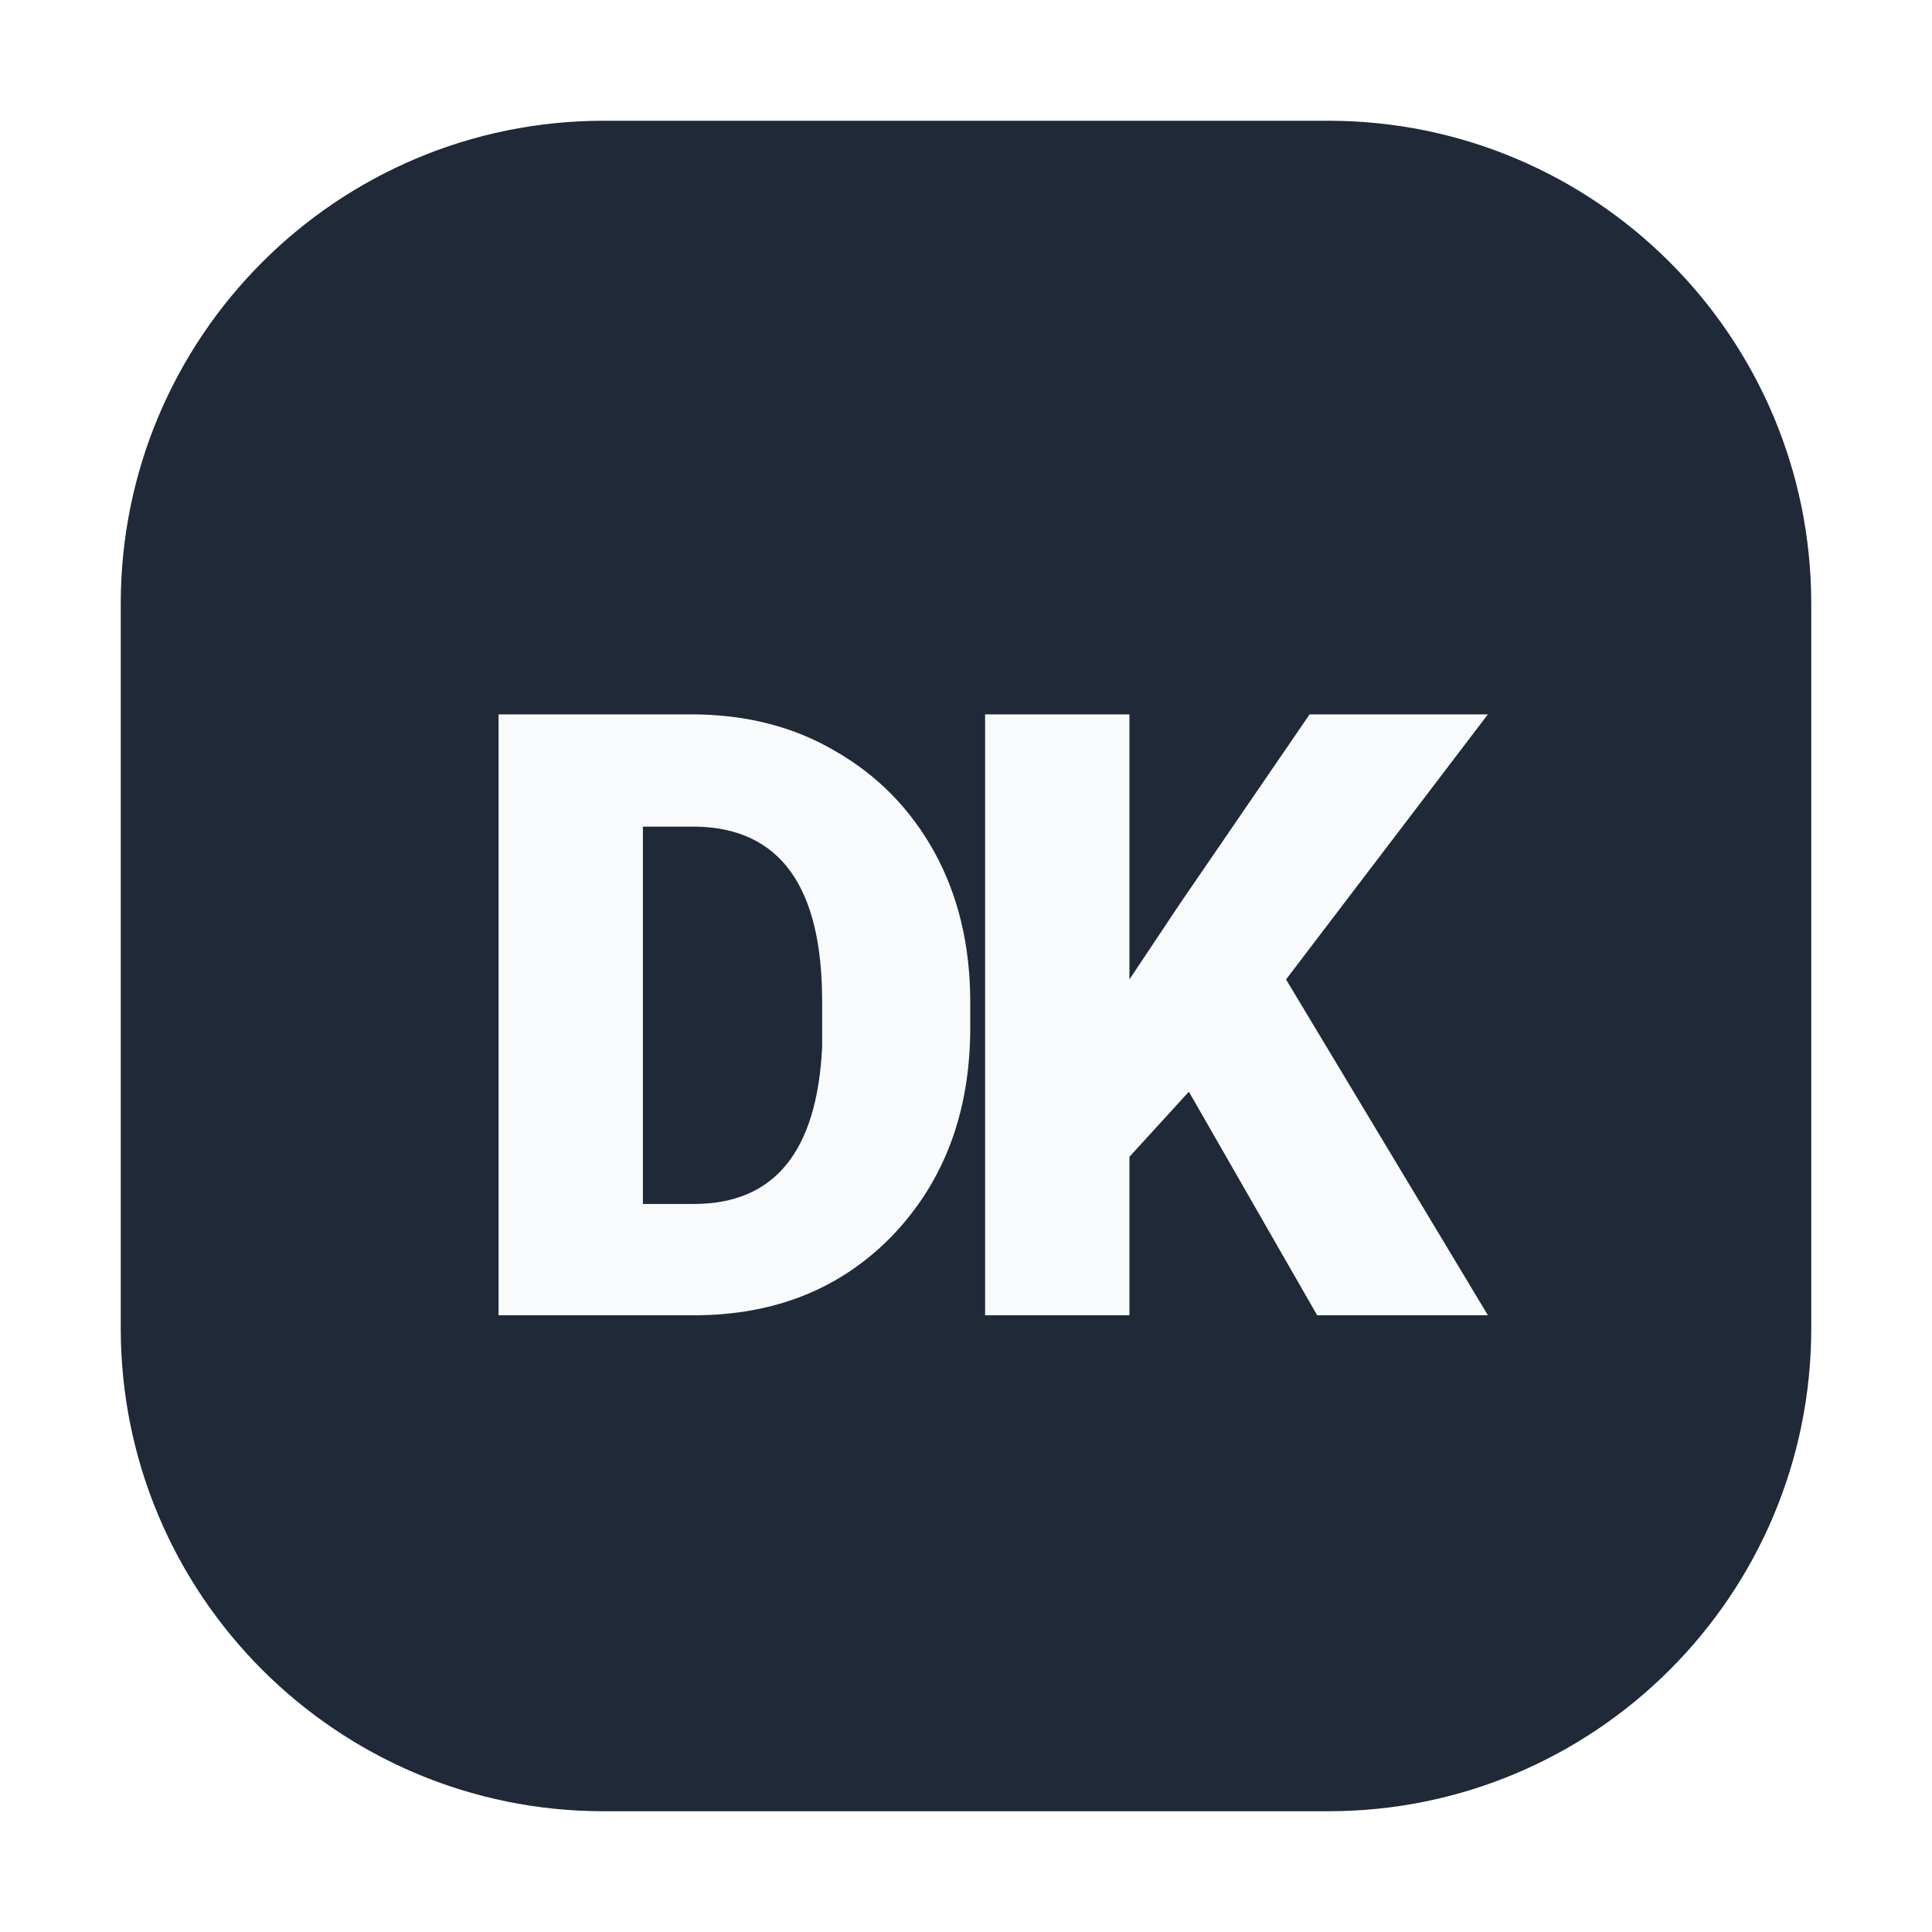
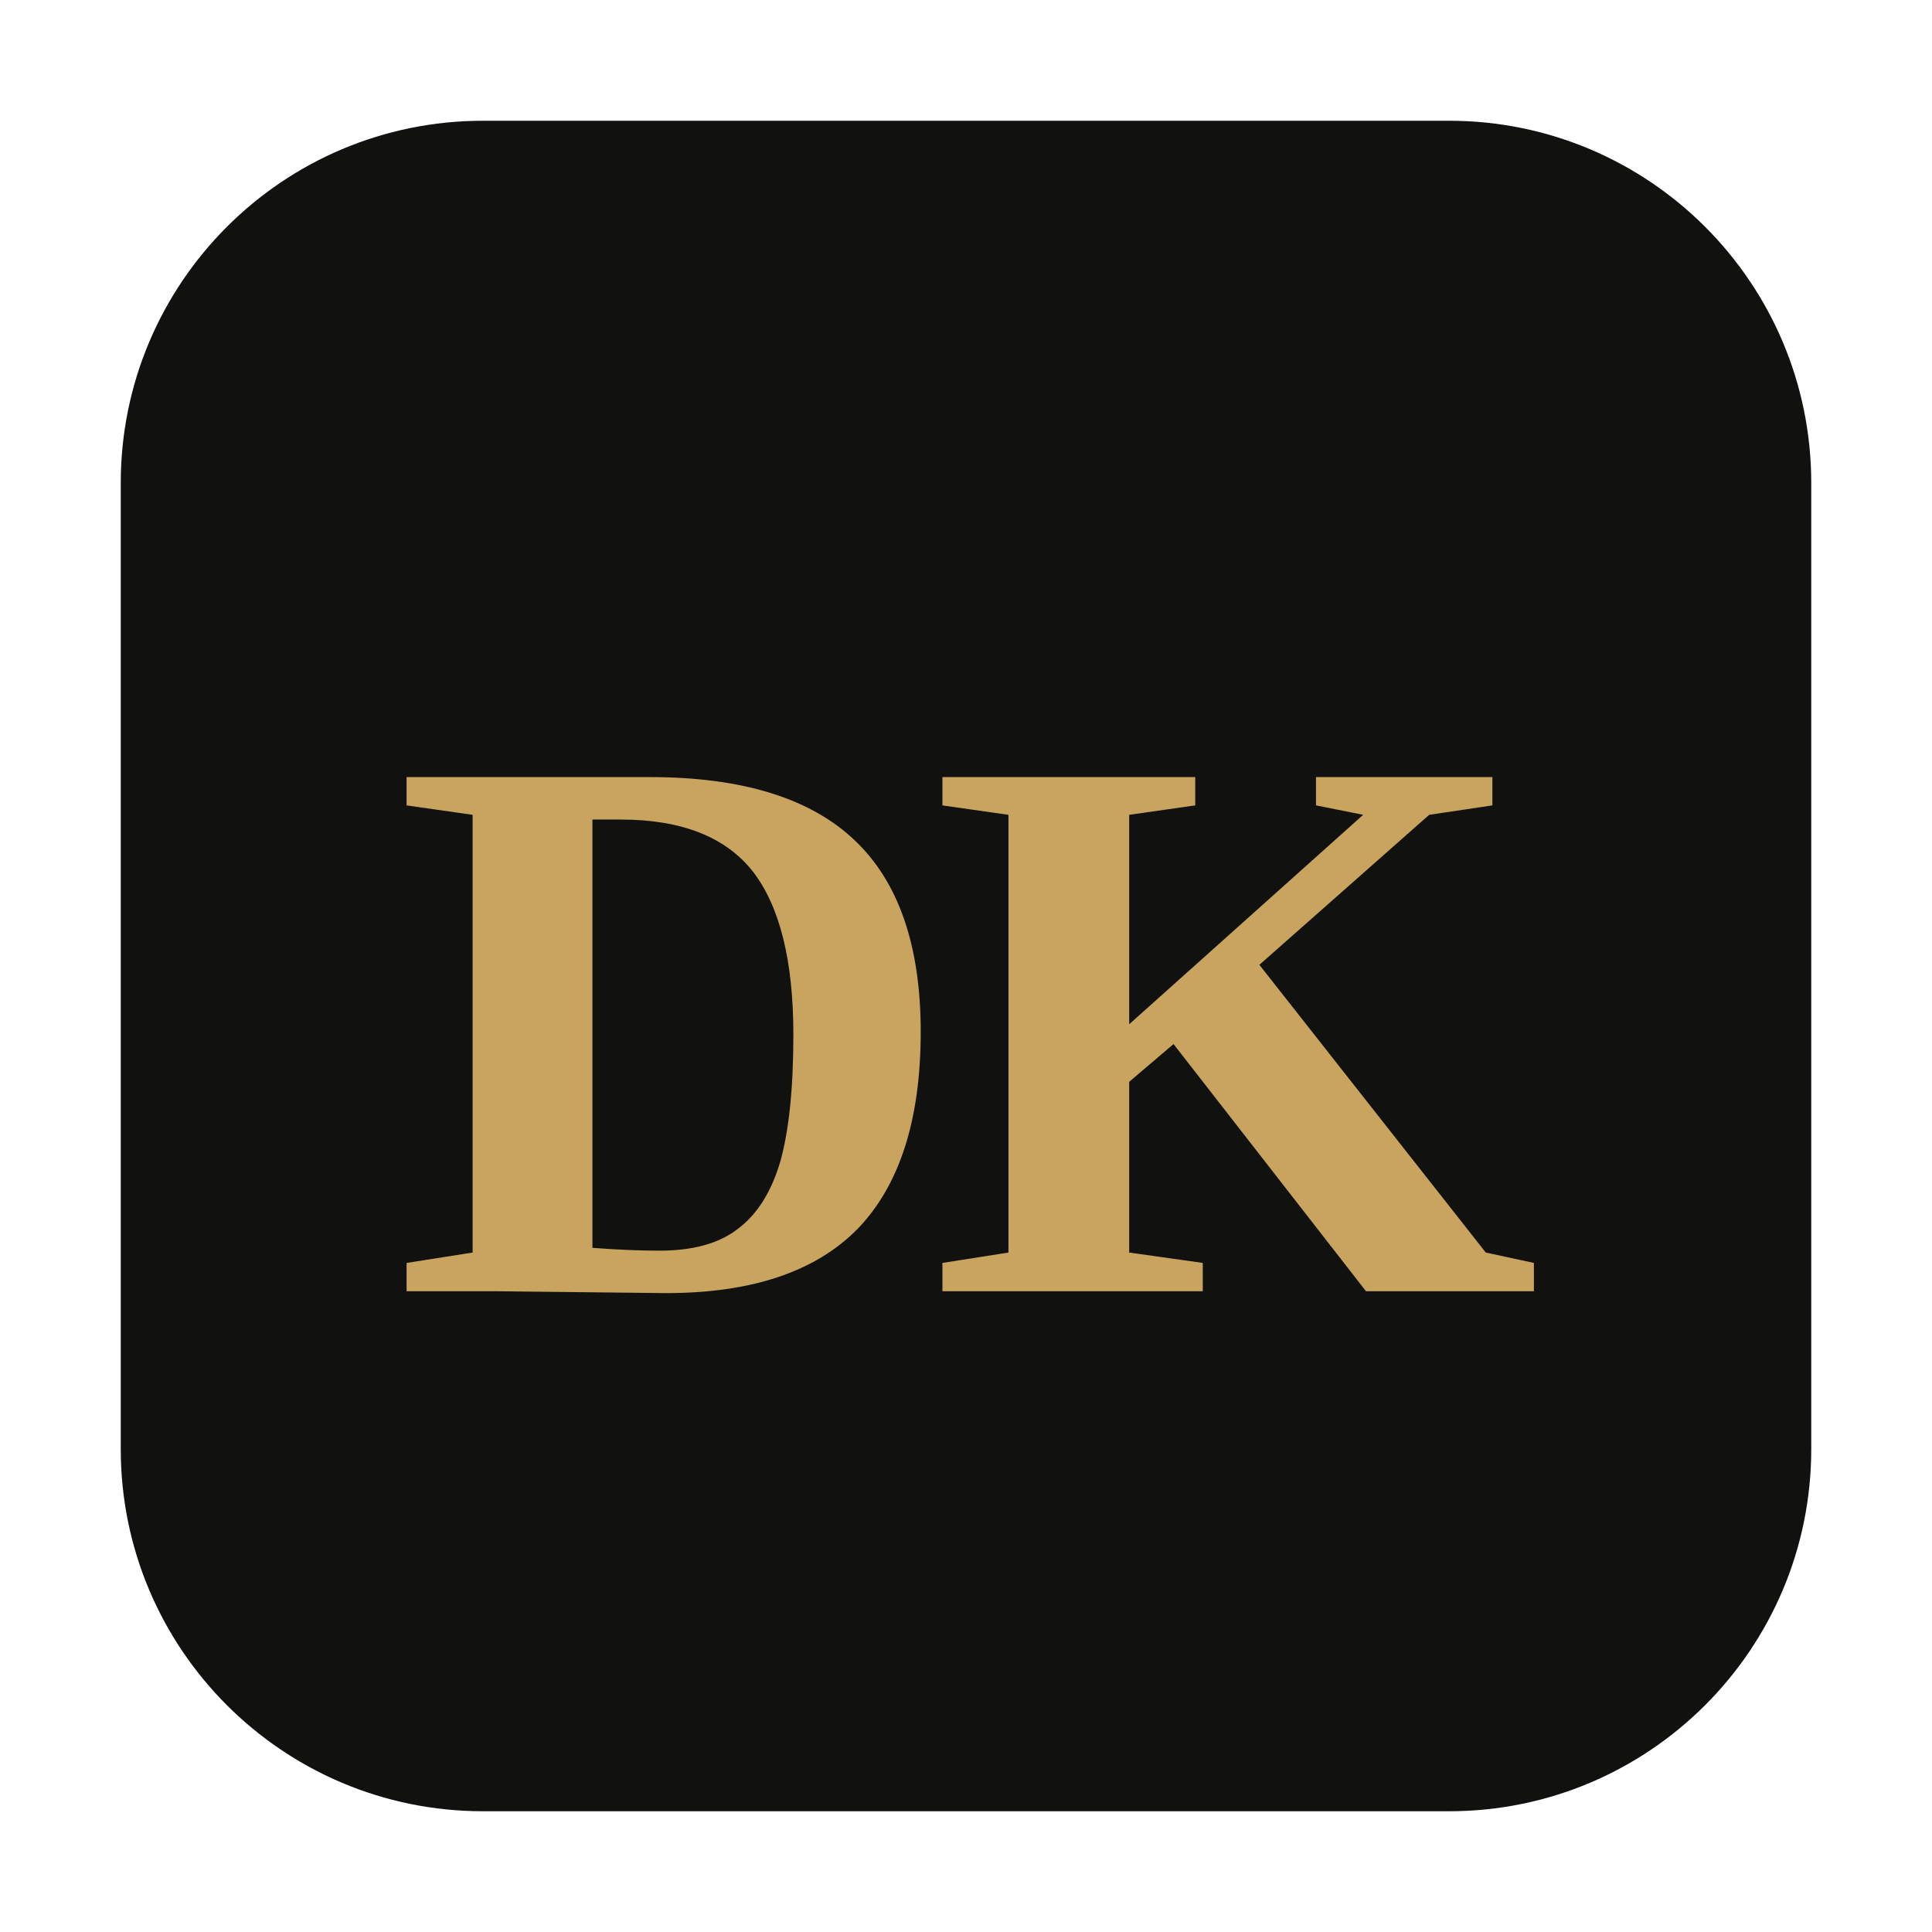
<svg xmlns="http://www.w3.org/2000/svg" viewBox="0 0 32 32" width="32" height="32">
  <style>
-     .bg { fill: #1f2937; }
-     .letters { fill: #f9fafb; font-family: -apple-system, BlinkMacSystemFont, 'Segoe UI', Roboto, sans-serif; font-weight: 800; font-size: 14px; letter-spacing: -1px; }
+     .bg { fill: #111110; }
+     .letters { fill: #c8a45e; font-family: Georgia, 'Times New Roman', serif; font-weight: 700; font-size: 13px; letter-spacing: -0.5px; }
    @media (prefers-color-scheme: dark) {
-       .bg { fill: #f9fafb; }
-       .letters { fill: #1f2937; }
+       .bg { fill: #c8a45e; }
+       .letters { fill: #111110; }
    }
  </style>
-   <rect x="2" y="2" width="28" height="28" rx="8" class="bg" />
+   <rect x="2" y="2" width="28" height="28" rx="6" class="bg" />
  <text x="16" y="17" text-anchor="middle" dominant-baseline="central" class="letters">DK</text>
</svg>
